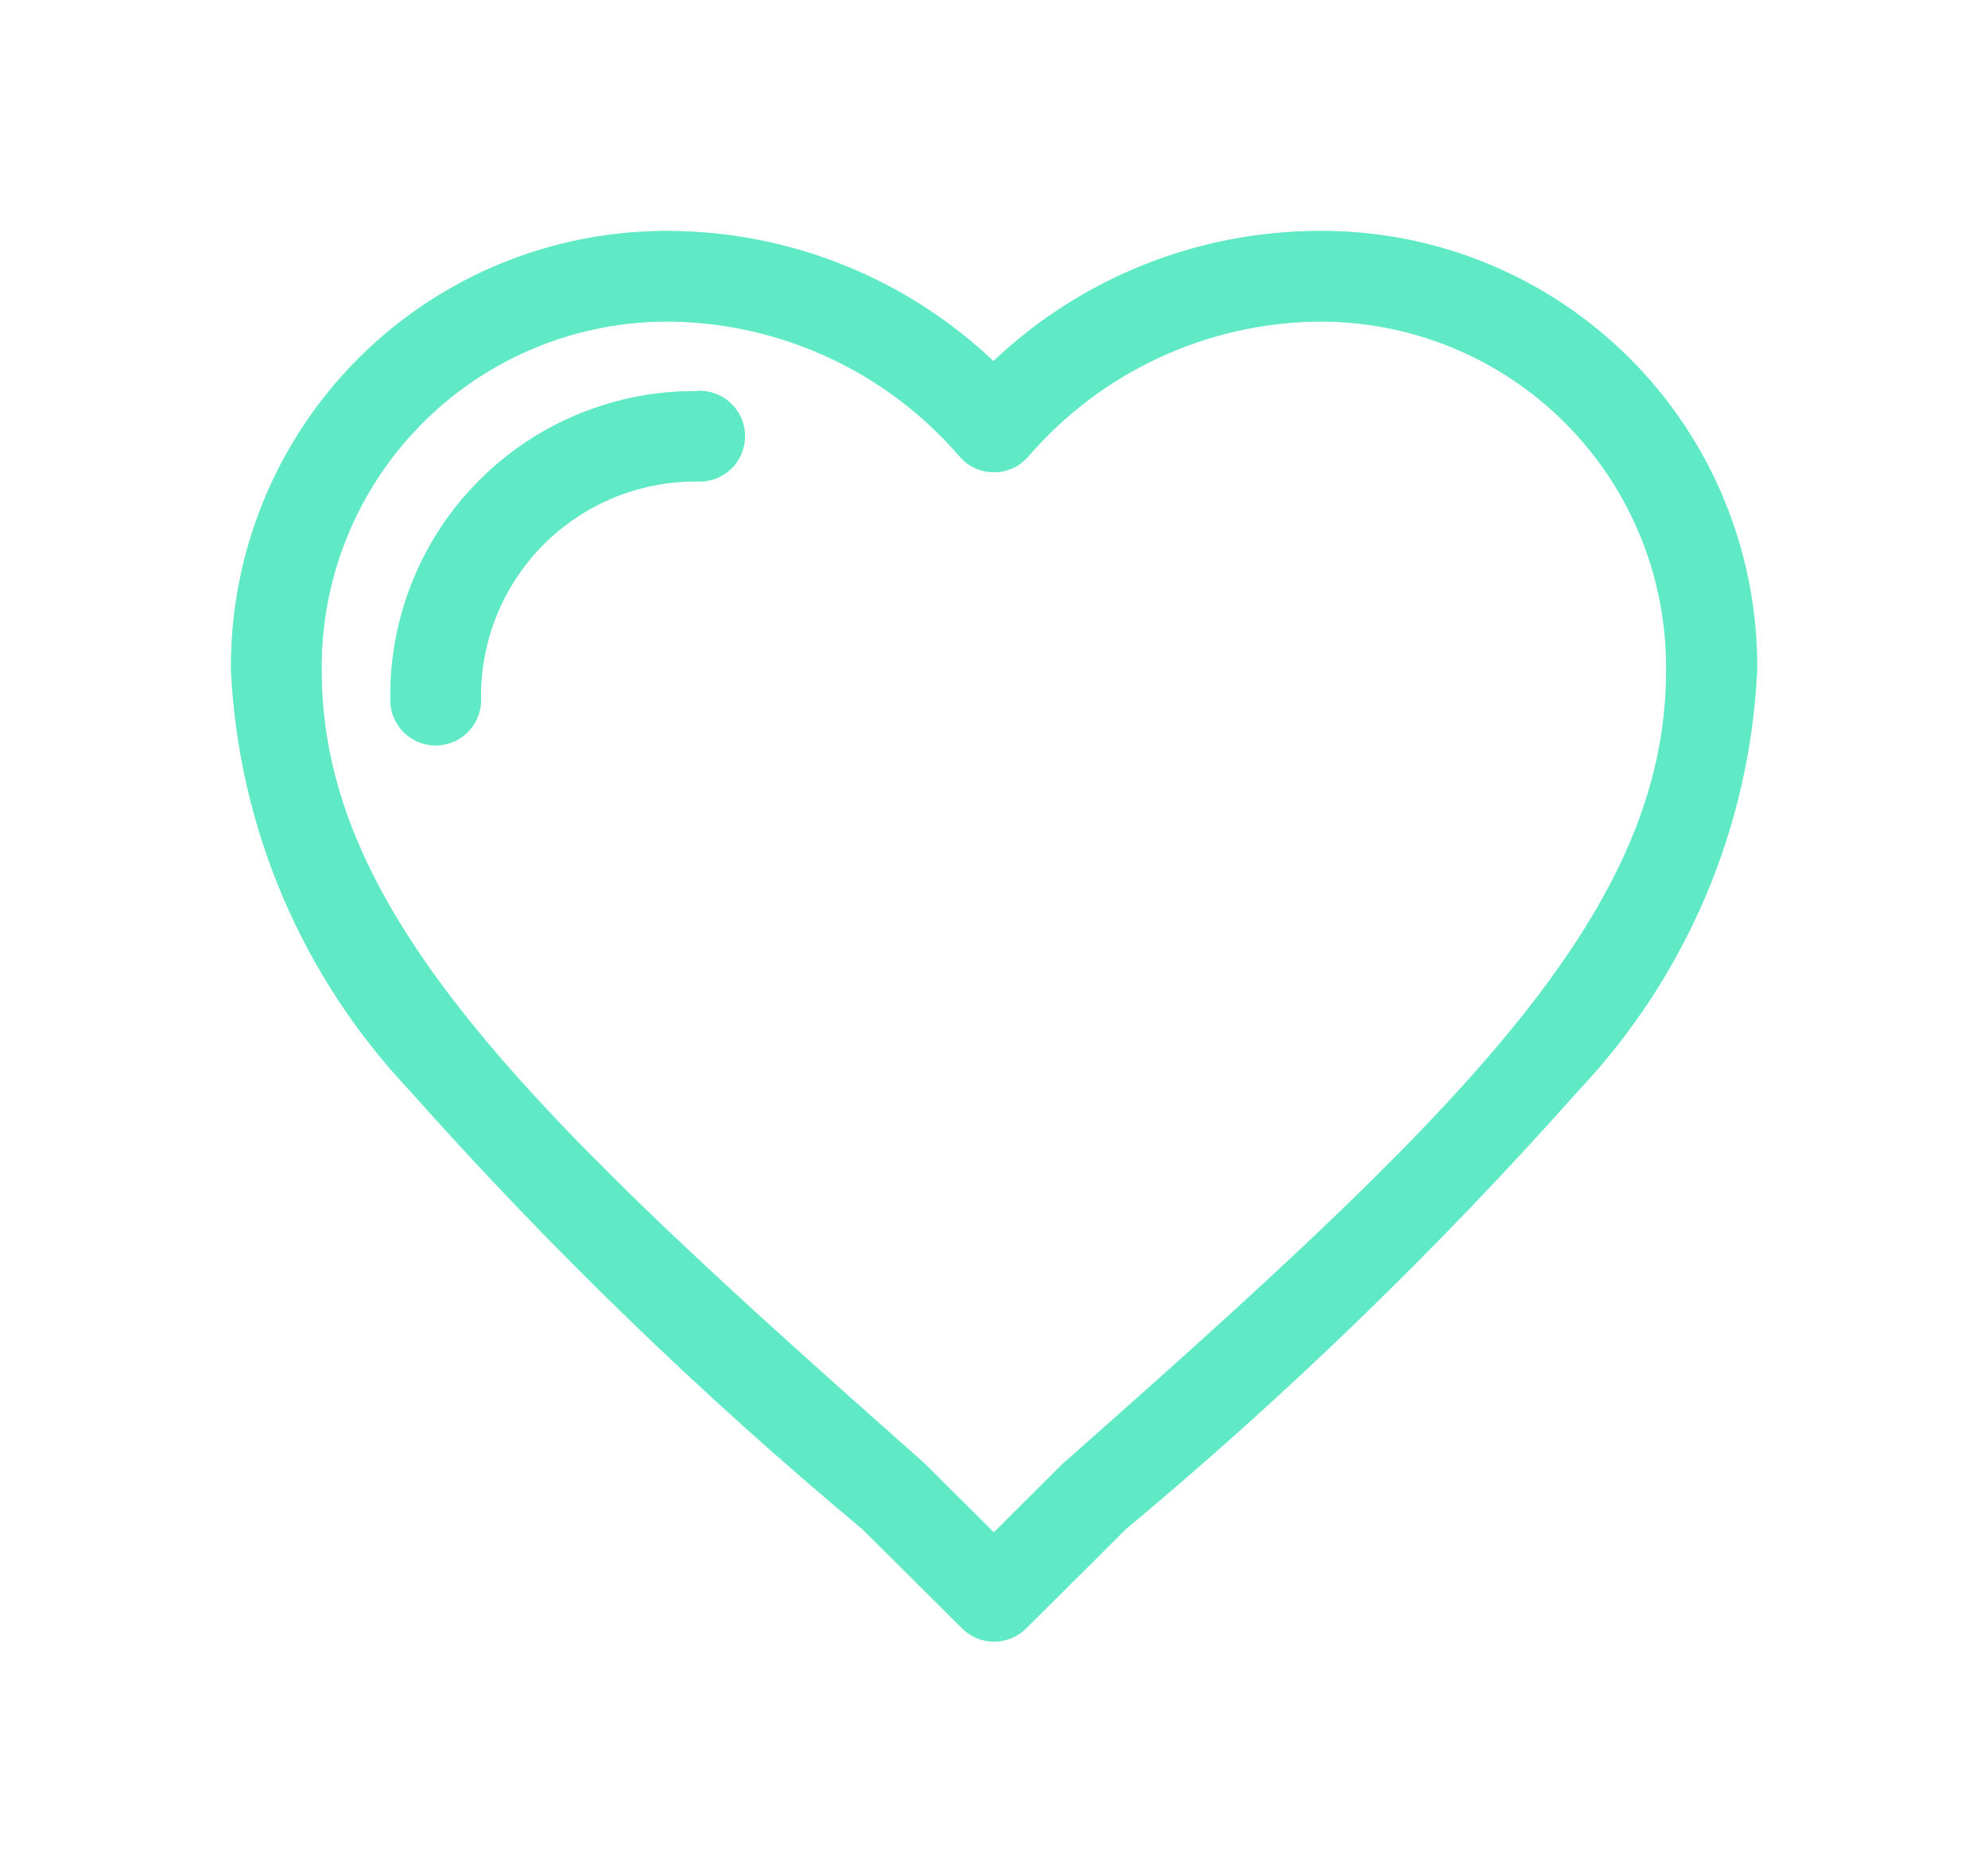
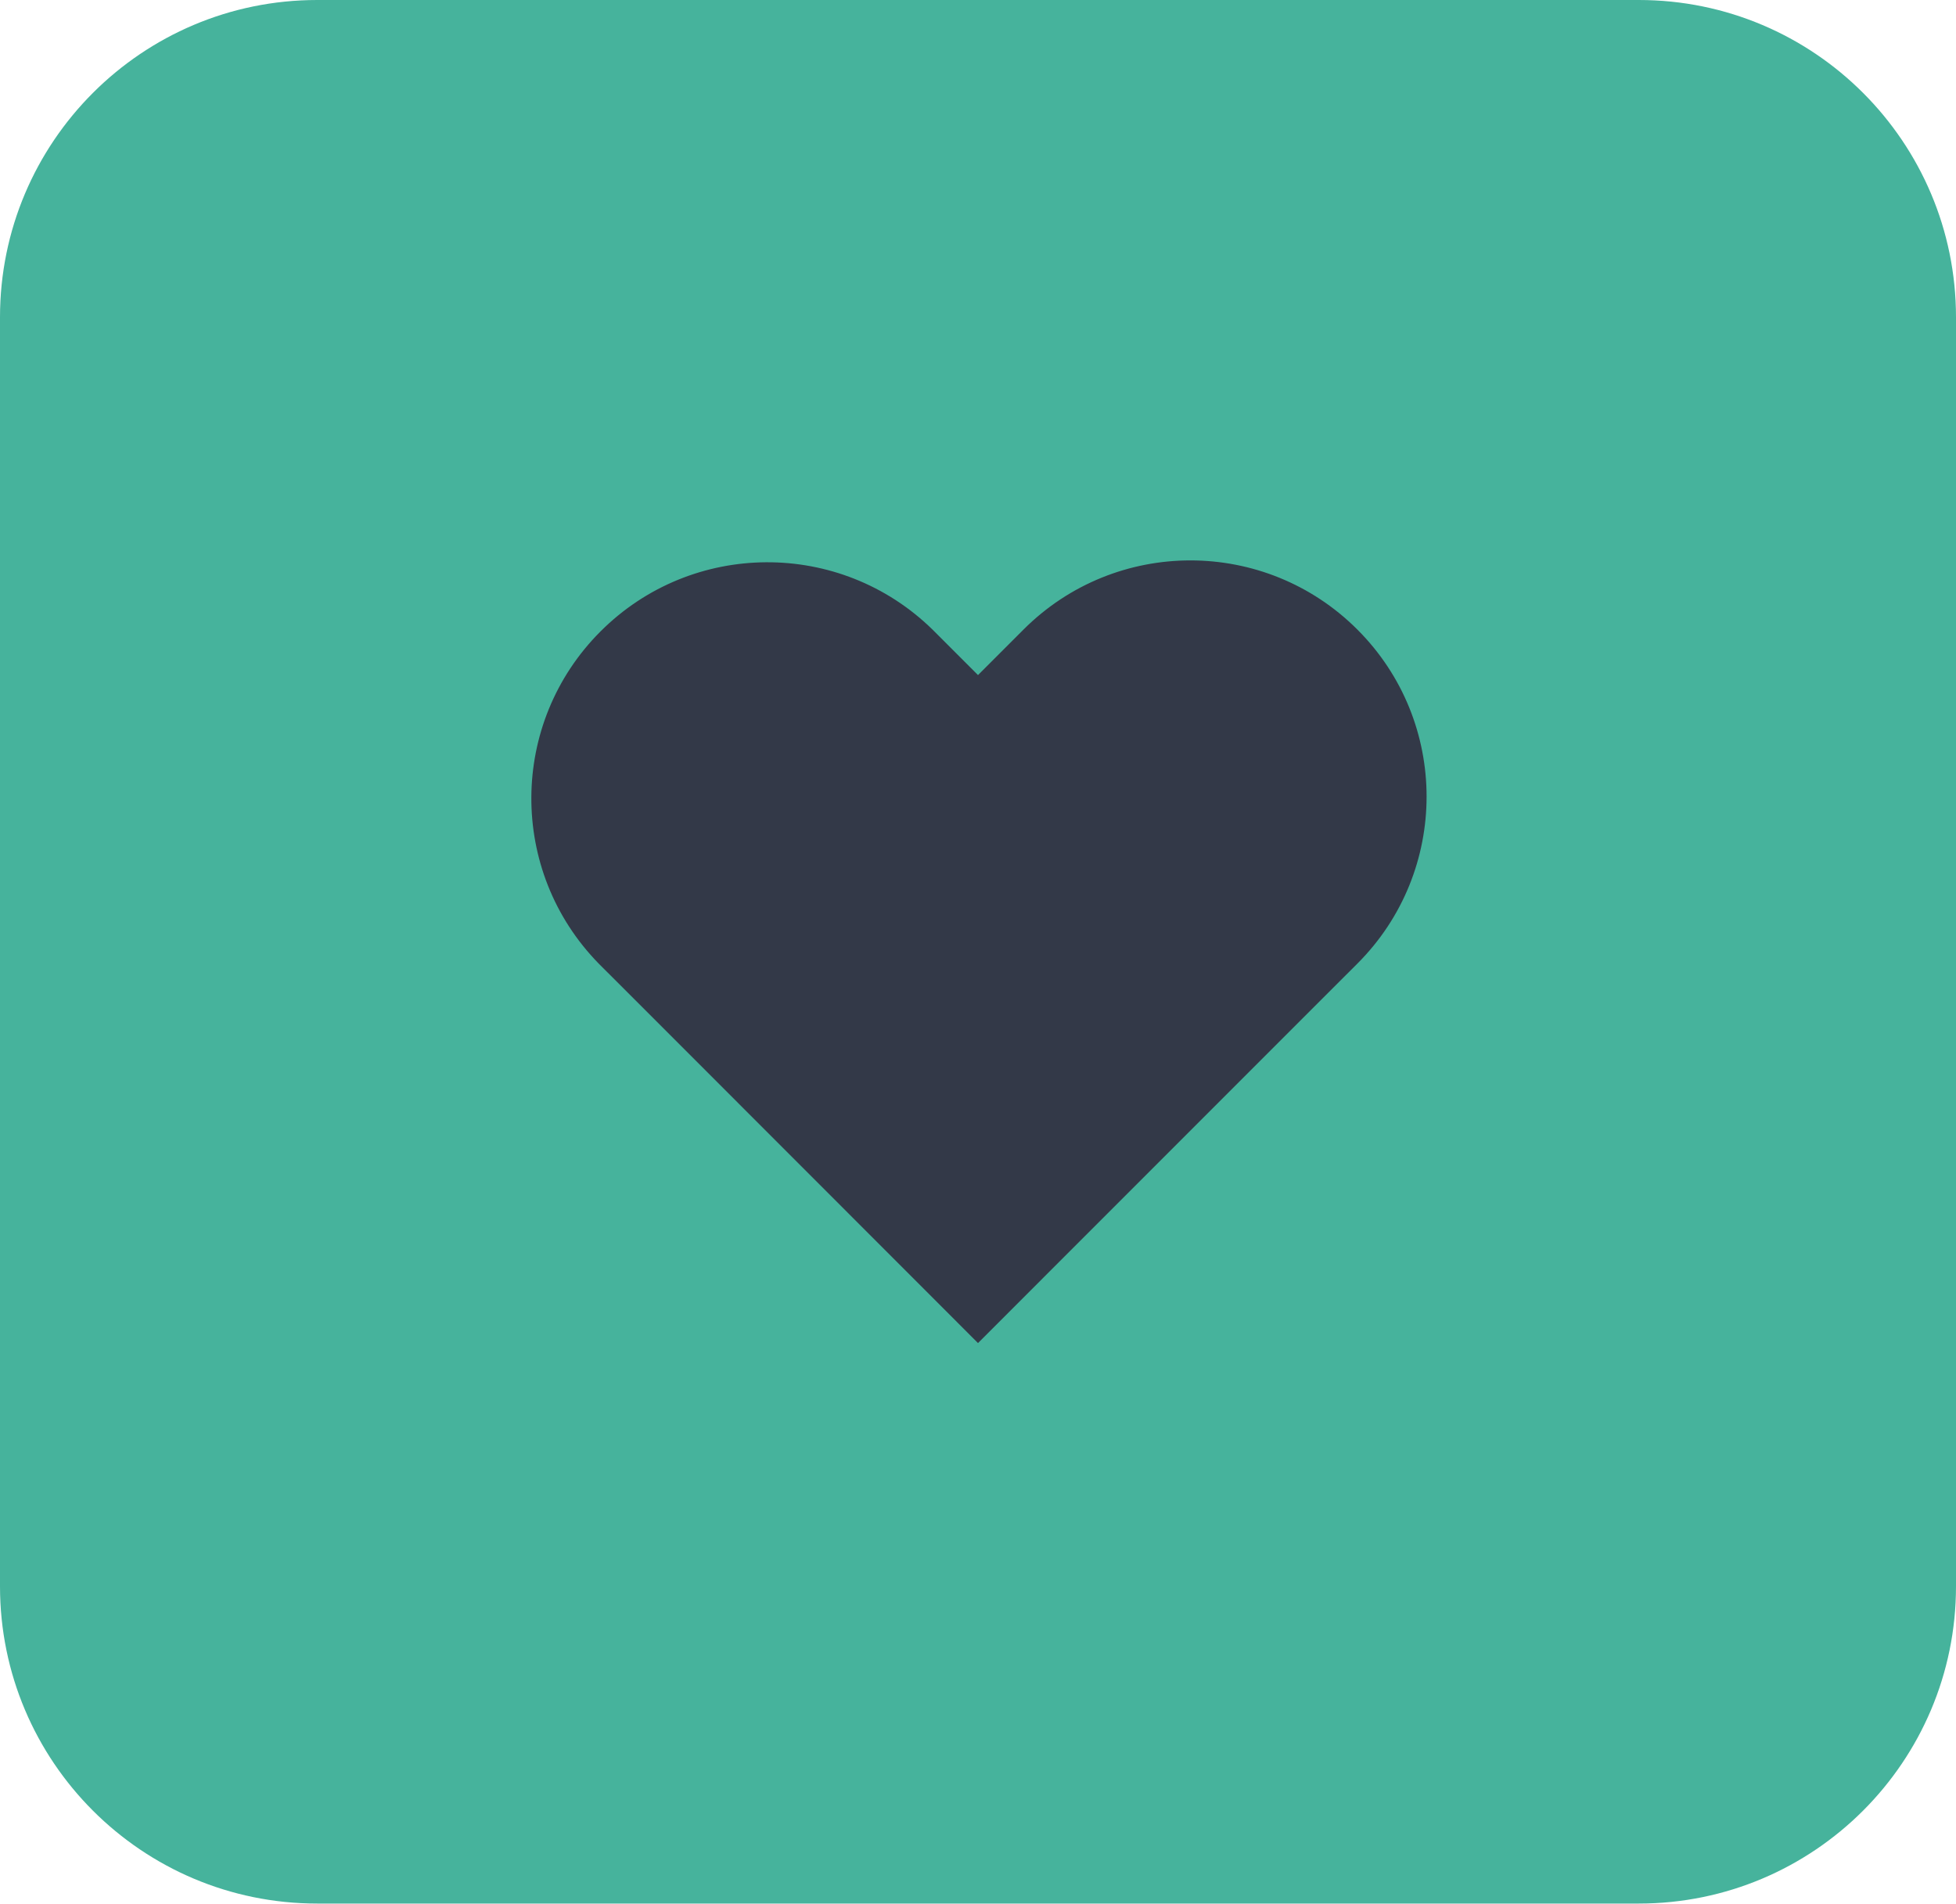
- <svg xmlns="http://www.w3.org/2000/svg" width="25.815" height="24.322" viewBox="0 0 25.815 24.322">
-   <g id="Liked_Songs" data-name="Liked Songs" transform="translate(-1317.903 -173.839)">
-     <g id="heart-svgrepo-com" transform="translate(1320.903 161.626)">
-       <g id="Group_9180" data-name="Group 9180" transform="translate(0 15.213)">
-         <path id="Path_12" data-name="Path 12" d="M36.925,39.213a5.039,5.039,0,0,0-3.746,1.749.589.589,0,0,1-.449.208h0a.589.589,0,0,1-.449-.208,5.038,5.038,0,0,0-3.746-1.749A4.486,4.486,0,0,0,24,43.748c0,3.21,2.824,5.864,7.814,10.28l.025.024.891.887.89-.887.025-.024c4.991-4.415,7.814-7.07,7.814-10.28A4.487,4.487,0,0,0,36.925,39.213Zm-8.04,2.08a2.785,2.785,0,0,0-2.815,2.815.589.589,0,0,1-1.177,0,3.95,3.95,0,0,1,3.992-3.993.589.589,0,1,1,0,1.177Z" transform="translate(-22.823 -38.036)" fill="none" />
-         <path id="Path_13" data-name="Path 13" d="M14.1,15.213a6.162,6.162,0,0,0-4.2,1.69,6.162,6.162,0,0,0-4.2-1.69A5.651,5.651,0,0,0,0,20.925a8.538,8.538,0,0,0,2.323,5.456A54.859,54.859,0,0,0,8.2,32.076l1.294,1.288a.589.589,0,0,0,.831,0l1.293-1.288a54.818,54.818,0,0,0,5.876-5.695,8.538,8.538,0,0,0,2.323-5.456A5.651,5.651,0,0,0,14.1,15.213Zm-3.28,15.993-.025.024-.89.887-.891-.887-.025-.024C4,26.789,1.177,24.135,1.177,20.925A4.486,4.486,0,0,1,5.712,16.39a5.038,5.038,0,0,1,3.746,1.749.589.589,0,0,0,.449.208h0a.589.589,0,0,0,.449-.208A5.039,5.039,0,0,1,14.1,16.39a4.486,4.486,0,0,1,4.535,4.535C18.637,24.136,15.814,26.79,10.823,31.206Z" transform="translate(0 -15.213)" fill="rgba(80,233,192,0.7)" />
-         <path id="Path_14" data-name="Path 14" d="M46.193,57.611A3.95,3.95,0,0,0,42.2,61.6a.589.589,0,1,0,1.177,0,2.785,2.785,0,0,1,2.815-2.815.589.589,0,1,0,0-1.177Z" transform="translate(-40.131 -55.531)" fill="rgba(80,233,192,0.7)" />
-       </g>
-     </g>
-     <g id="heart-svgrepo-com-2" data-name="heart-svgrepo-com" transform="translate(1315.903 161.626)">
-       <g id="Group_9180-2" data-name="Group 9180" transform="translate(5 15.213)">
-         <path id="Path_12-2" data-name="Path 12" d="M36.925,39.213a5.039,5.039,0,0,0-3.746,1.749.589.589,0,0,1-.449.208h0a.589.589,0,0,1-.449-.208,5.038,5.038,0,0,0-3.746-1.749A4.486,4.486,0,0,0,24,43.748c0,3.21,2.824,5.864,7.814,10.28l.025.024.891.887.89-.887.025-.024c4.991-4.415,7.814-7.07,7.814-10.28A4.487,4.487,0,0,0,36.925,39.213Zm-8.04,2.08a2.785,2.785,0,0,0-2.815,2.815.589.589,0,0,1-1.177,0,3.95,3.95,0,0,1,3.992-3.993.589.589,0,1,1,0,1.177Z" transform="translate(-22.823 -38.036)" fill="none" />
-         <path id="Path_13-2" data-name="Path 13" d="M14.1,15.213a6.162,6.162,0,0,0-4.2,1.69,6.162,6.162,0,0,0-4.2-1.69A5.651,5.651,0,0,0,0,20.925a8.538,8.538,0,0,0,2.323,5.456A54.859,54.859,0,0,0,8.2,32.076l1.294,1.288a.589.589,0,0,0,.831,0l1.293-1.288a54.818,54.818,0,0,0,5.876-5.695,8.538,8.538,0,0,0,2.323-5.456A5.651,5.651,0,0,0,14.1,15.213Zm-3.28,15.993-.025.024-.89.887-.891-.887-.025-.024C4,26.789,1.177,24.135,1.177,20.925A4.486,4.486,0,0,1,5.712,16.39a5.038,5.038,0,0,1,3.746,1.749.589.589,0,0,0,.449.208h0a.589.589,0,0,0,.449-.208A5.039,5.039,0,0,1,14.1,16.39a4.486,4.486,0,0,1,4.535,4.535C18.637,24.136,15.814,26.79,10.823,31.206Z" transform="translate(0 -15.213)" fill="rgba(80,233,192,0.7)" />
-         <path id="Path_14-2" data-name="Path 14" d="M46.193,57.611A3.95,3.95,0,0,0,42.2,61.6a.589.589,0,1,0,1.177,0,2.785,2.785,0,0,1,2.815-2.815.589.589,0,1,0,0-1.177Z" transform="translate(-40.131 -55.531)" fill="rgba(80,233,192,0.7)" />
+ <svg xmlns="http://www.w3.org/2000/svg" width="37" height="36" viewBox="0 0 37 36">
+   <g id="Liked_Songs_Btn_Default" data-name="Liked Songs Btn Default" transform="translate(-405 -28)">
+     <g id="background" transform="translate(405 28)">
+       <rect id="Shape_BG" data-name="Shape BG" width="37" height="36" rx="6" fill="#46b39c" />
+       <g id="Icon" transform="translate(10.015 10.599)">
+         <path id="Path" d="M16.952,3.807a4.466,4.466,0,0,0-6.317,0l-.86.86-.86-.86A4.466,4.466,0,0,0,2.6,10.123l.861.86L9.775,17.3l6.316-6.317.861-.86A4.465,4.465,0,0,0,16.952,3.807Z" transform="translate(-1.29 -2.499)" fill="#333948" />
      </g>
    </g>
  </g>
</svg>
